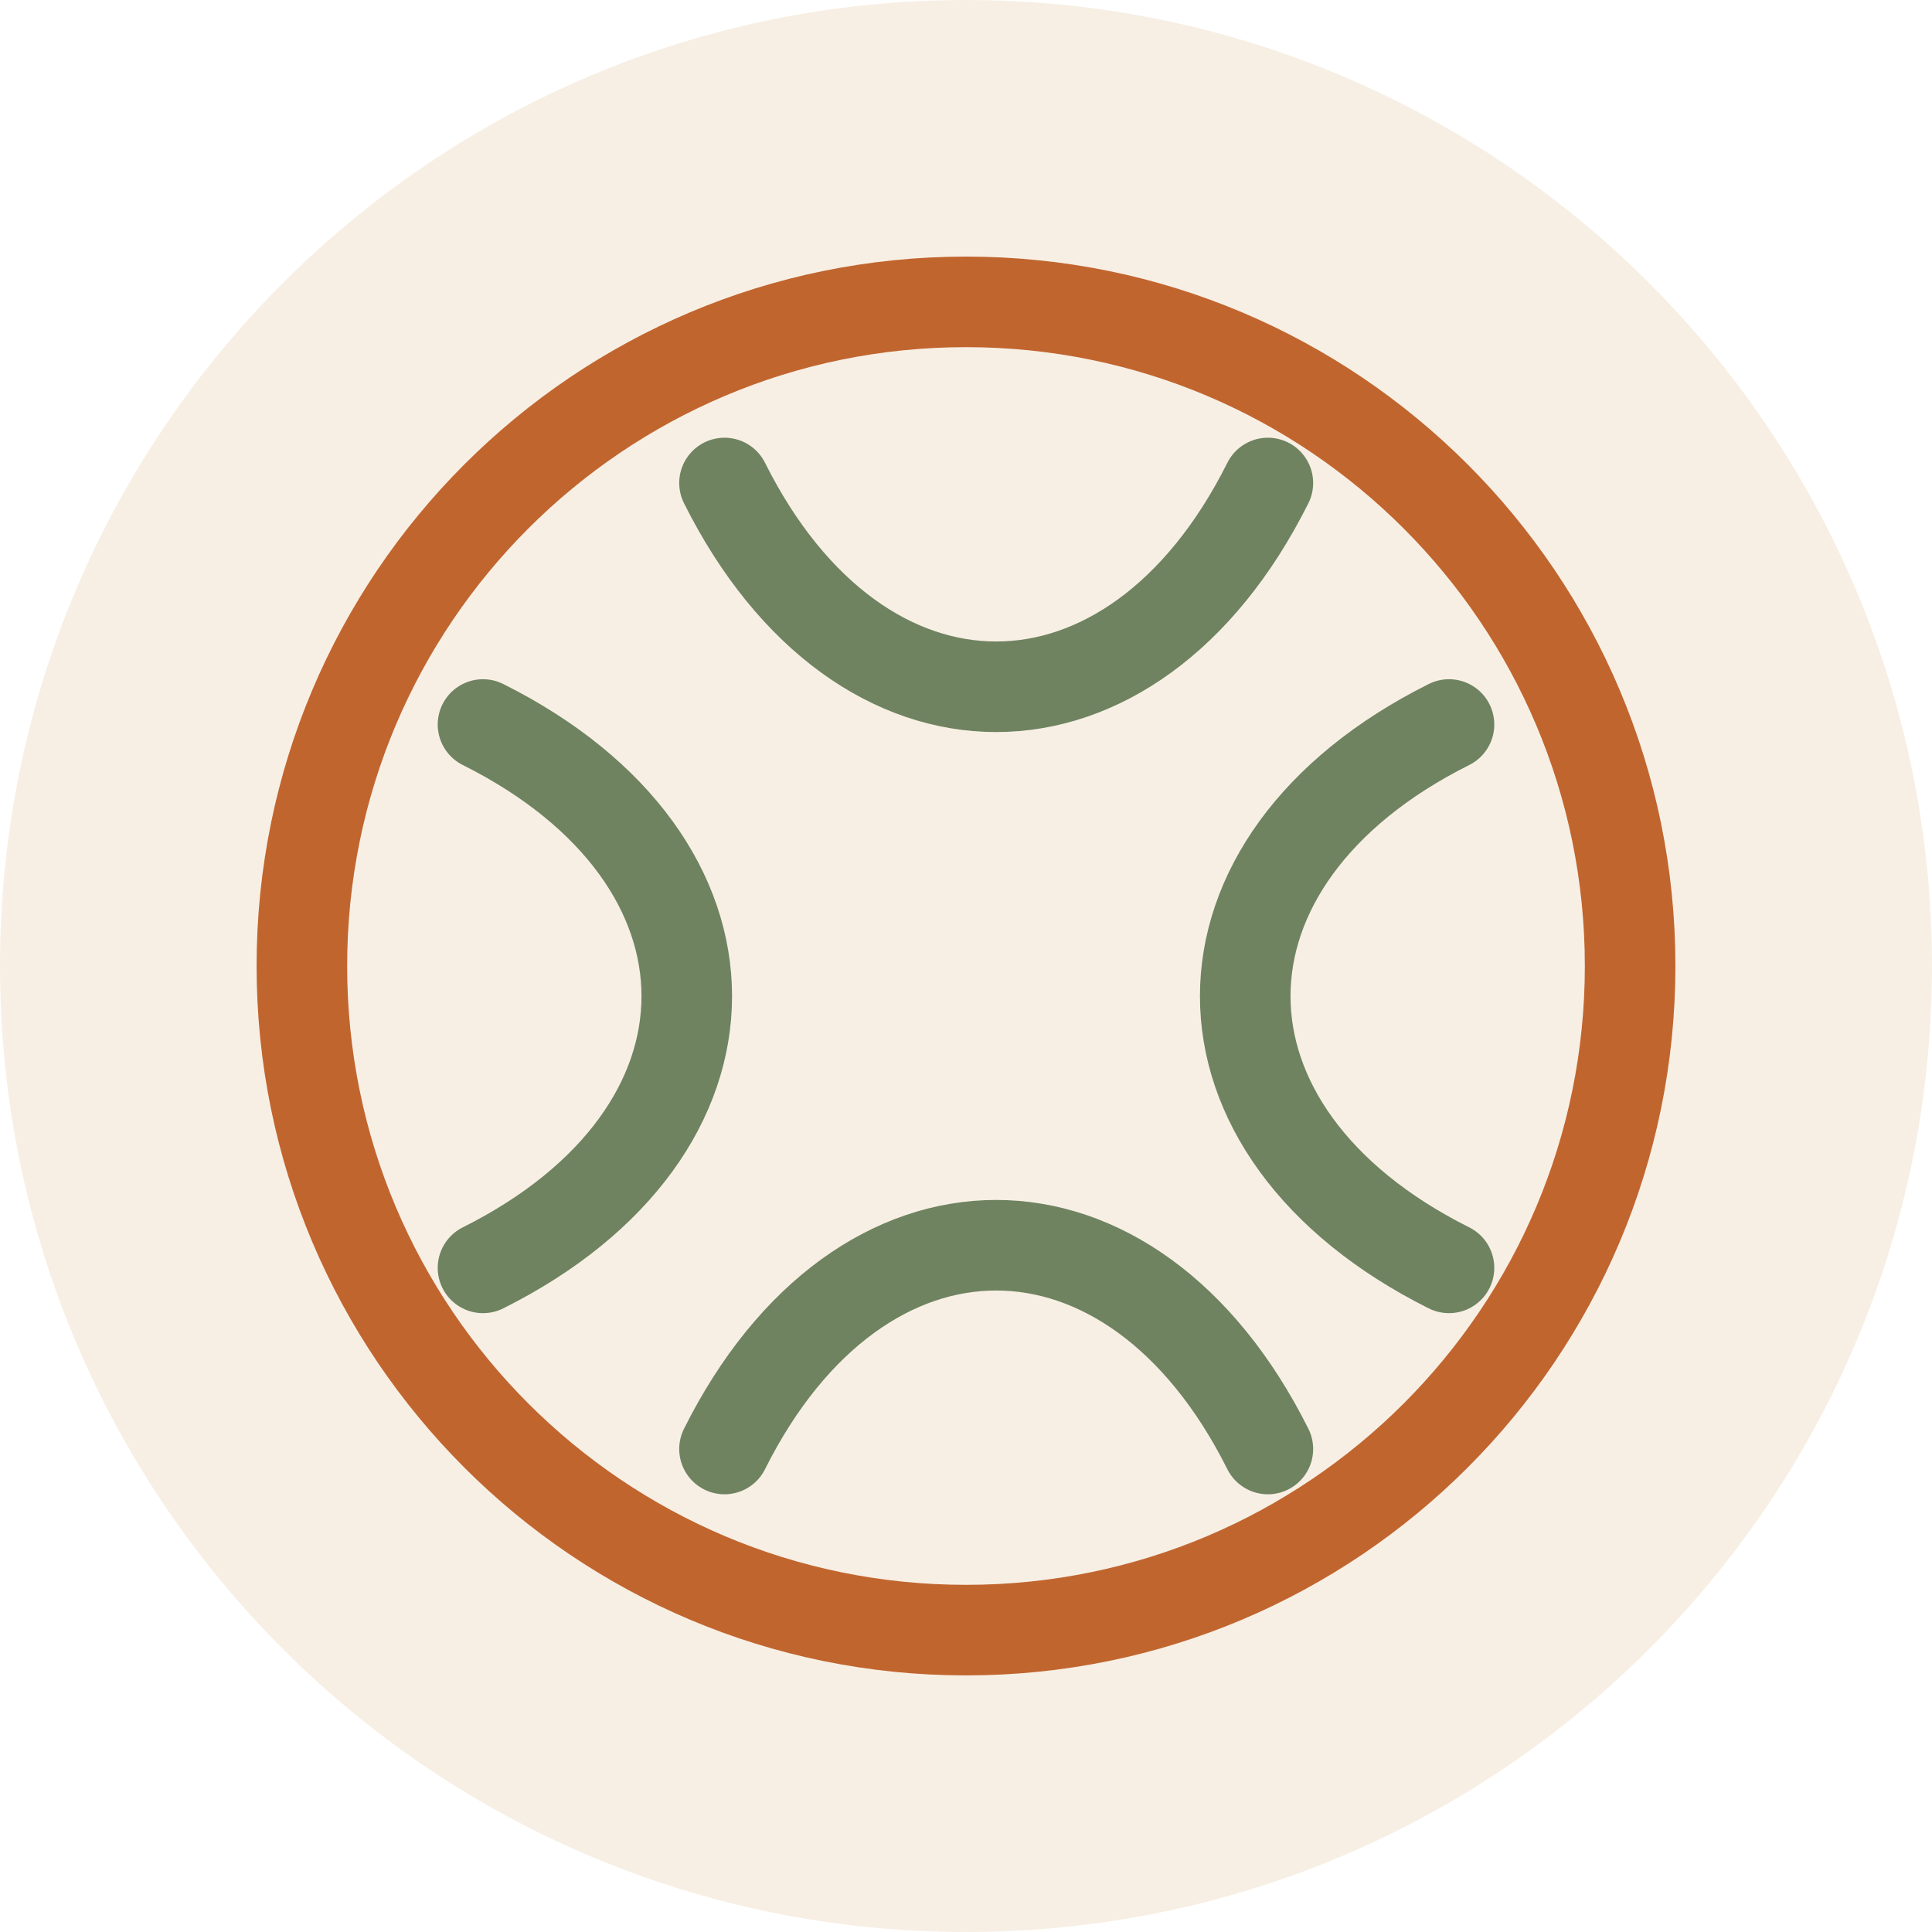
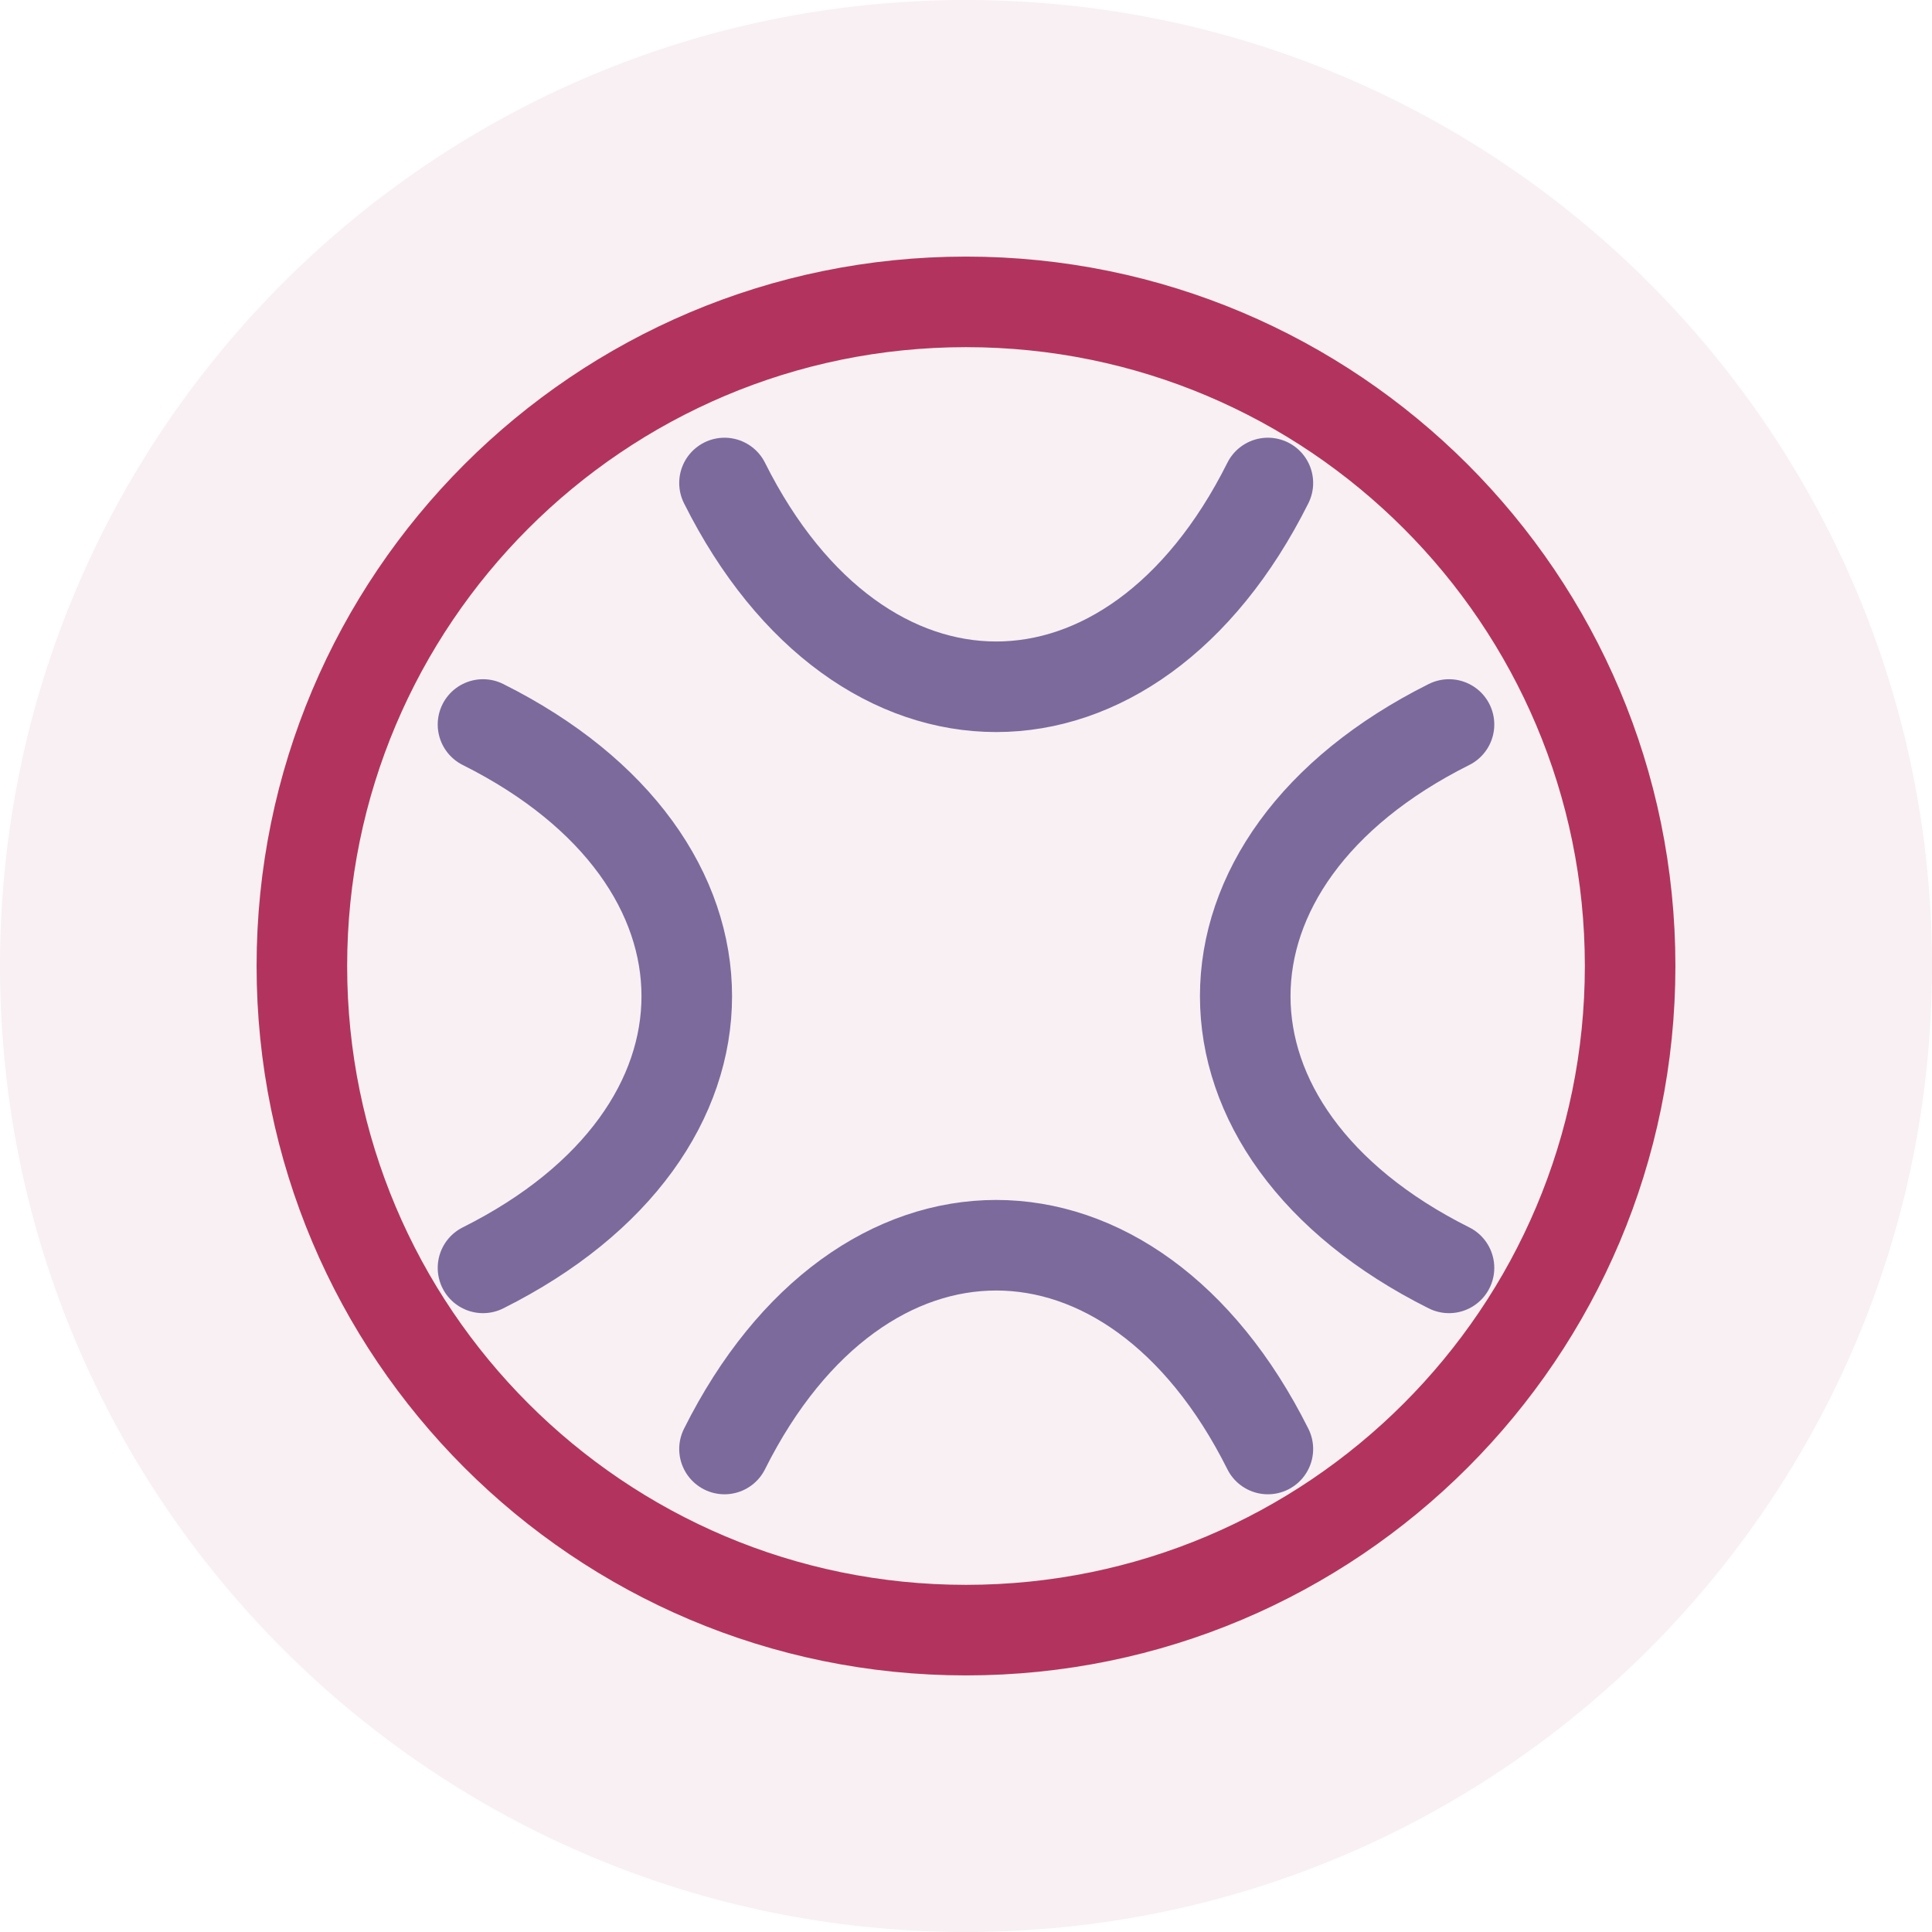
<svg xmlns="http://www.w3.org/2000/svg" viewBox="0 0 64 64">
-   <circle cx="32" cy="32" r="32" fill="#f7efe4" />
-   <circle cx="32" cy="32" r="22" fill="none" stroke="#c1652f" stroke-width="3" />
-   <path d="M16 24c9 4.5 9 13.5 0 18M24 16c4.5 9 13.5 9 18 0M48 24c-9 4.5-9 13.5 0 18M24 48c4.5-9 13.5-9 18 0" fill="none" stroke="#6f8360" stroke-width="3" stroke-linecap="round" />
+   <circle cx="32" cy="32" r="32" fill="#f8f0f3" />
+   <circle cx="32" cy="32" r="22" fill="none" stroke="#b2345e" stroke-width="3" />
+   <path d="M16 24c9 4.5 9 13.5 0 18M24 16c4.5 9 13.5 9 18 0M48 24c-9 4.5-9 13.5 0 18M24 48c4.5-9 13.5-9 18 0" fill="none" stroke="#7c6a9c" stroke-width="3" stroke-linecap="round" />
</svg>
